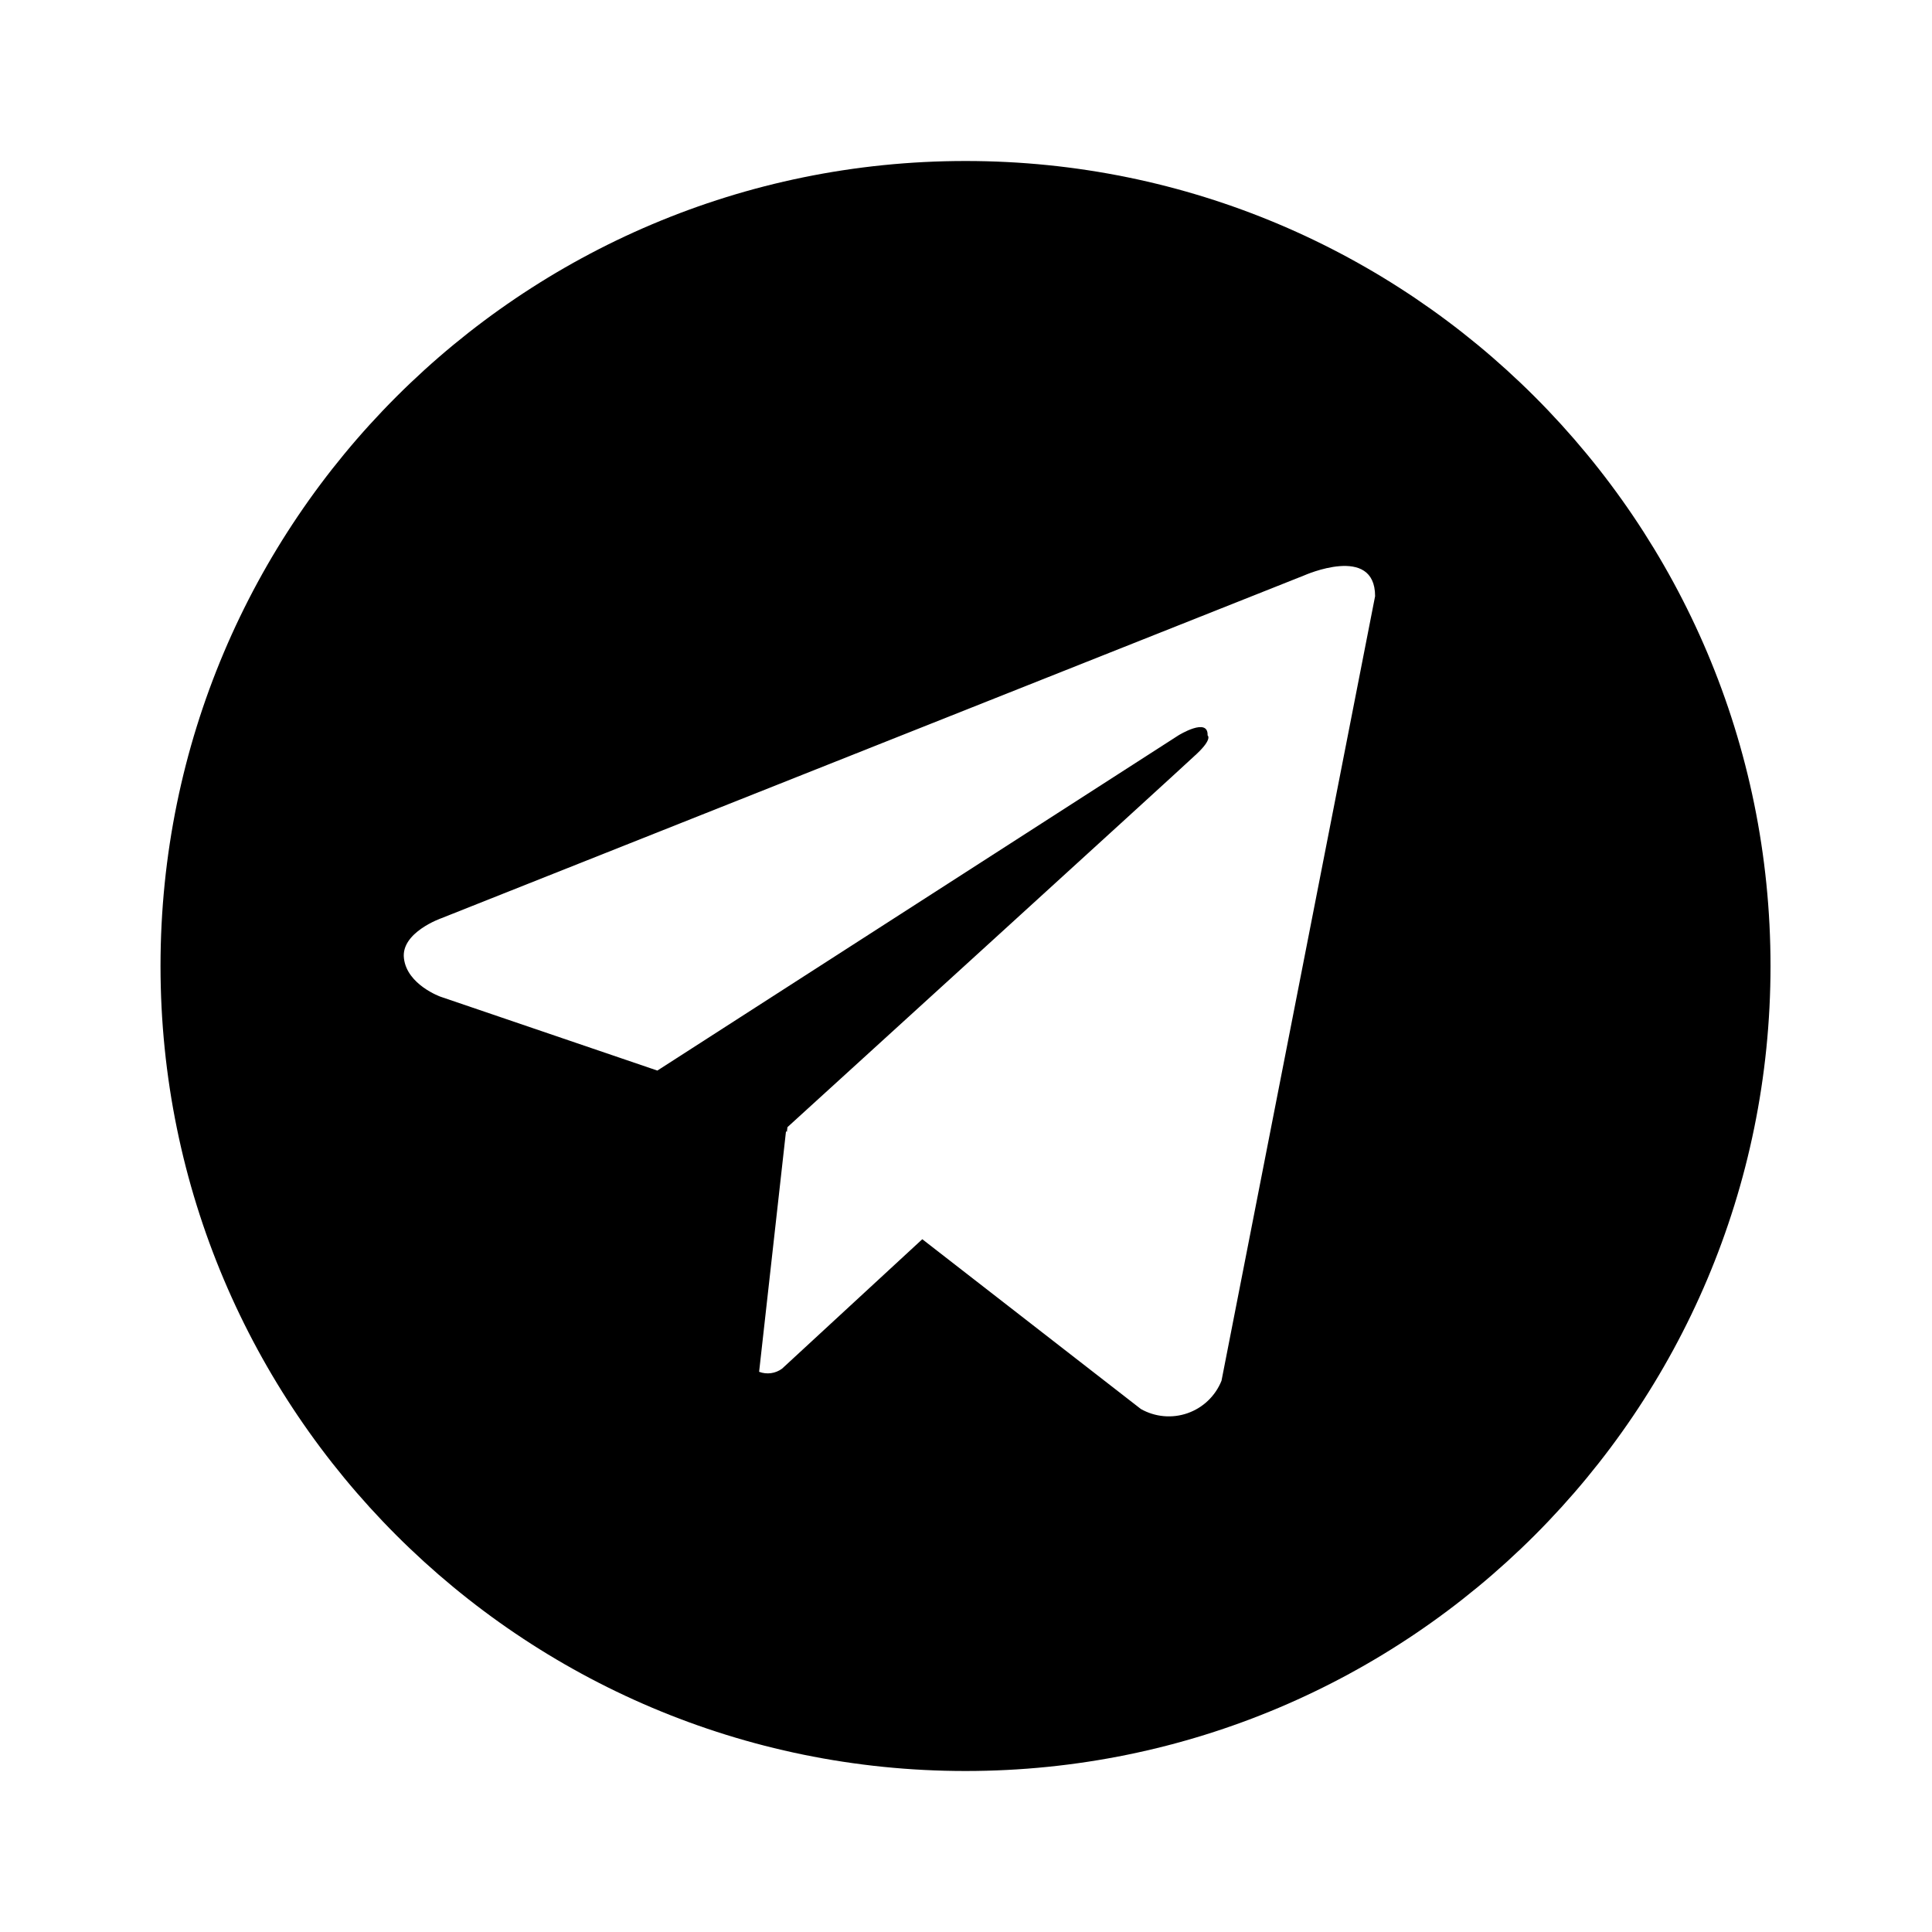
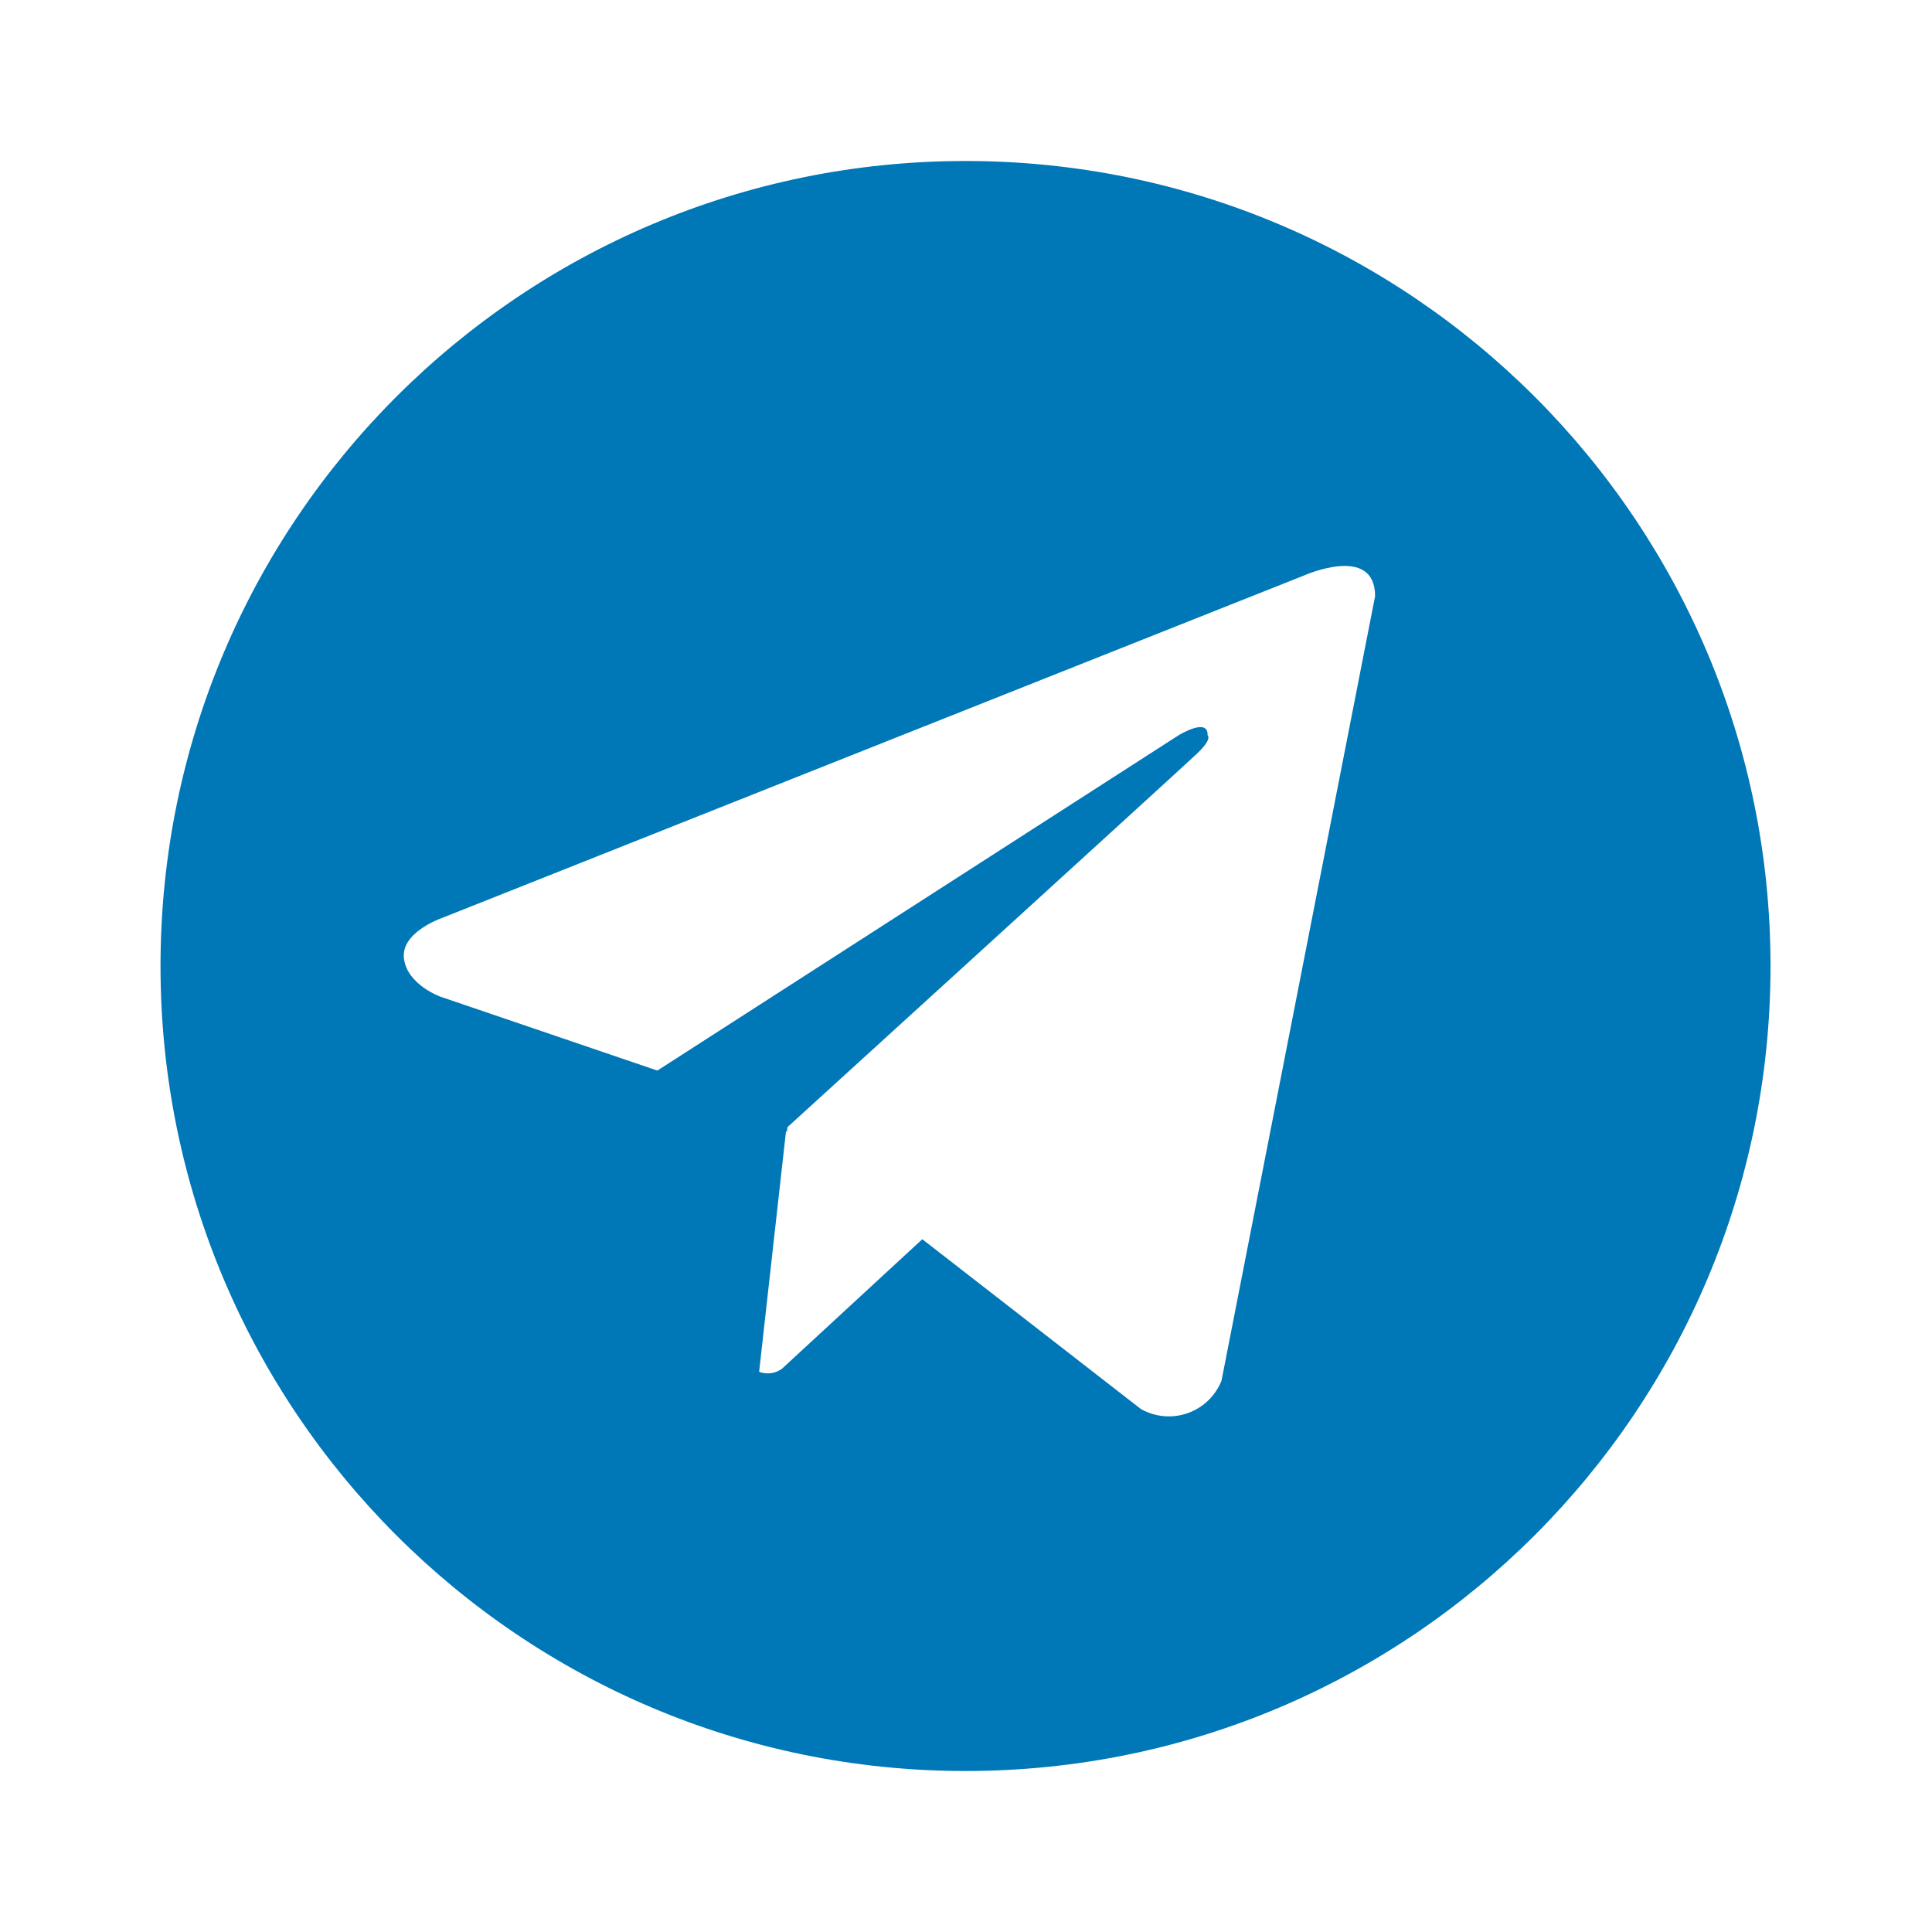
- <svg xmlns="http://www.w3.org/2000/svg" data-name="Layer 1" viewBox="0 0 24 24">
+ <svg xmlns="http://www.w3.org/2000/svg" data-name="Layer 1" viewBox="0 0 24 24" fill="#0077b7">
  <path d="M11.994,2a10,10,0,1,0,10,10A9.999,9.999,0,0,0,11.994,2Zm3.18,15.152a.705.705,0,0,1-1.002.351l-2.715-2.109L9.715,17.002a.3.3,0,0,1-.285.039l.334-2.988.011.008.007-.059s4.885-4.448,5.084-4.637c.201-.189.135-.23.135-.23.011-.231-.362,0-.362,0L8.166,13.299l-2.695-.918s-.414-.148-.453-.475c-.041-.324.466-.5.466-.5l10.717-4.258s.881-.393.881.258Z" />
</svg>
